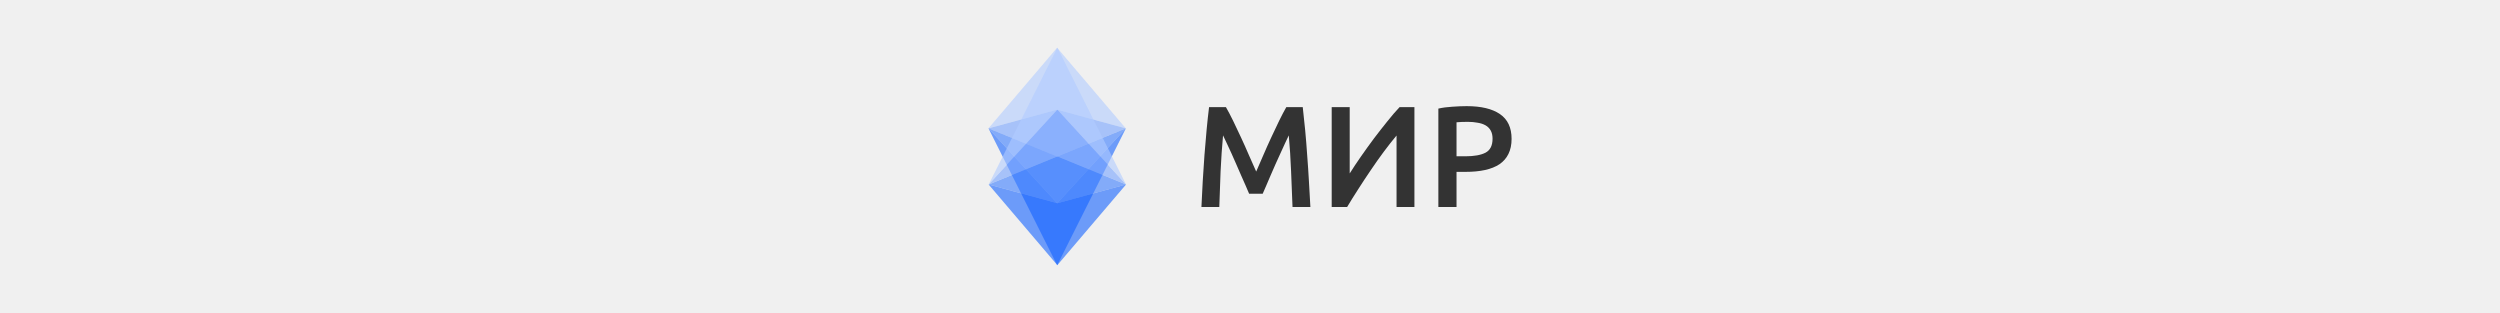
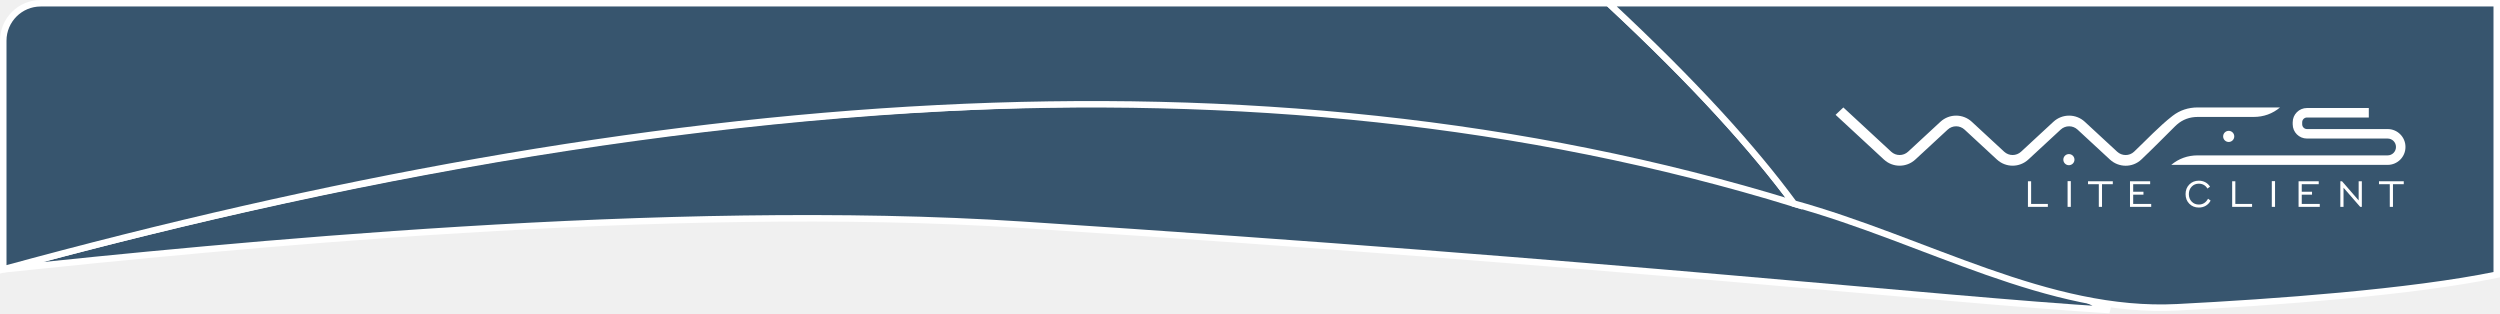
- <svg xmlns="http://www.w3.org/2000/svg" width="256.67" height="32.122" viewBox="0 0 270080.21 33800.833" version="1.1" id="svg21" style="clip-rule:evenodd;fill-rule:evenodd;image-rendering:optimizeQuality;shape-rendering:geometricPrecision;text-rendering:geometricPrecision">
-   <defs id="defs4">
-     <style id="style2">
+ <svg xmlns="http://www.w3.org/2000/svg" width="256.667" height="32.17" viewBox="0 0 270077 33851" shape-rendering="geometricPrecision" text-rendering="geometricPrecision" image-rendering="optimizeQuality" fill-rule="evenodd" clip-rule="evenodd">
+   <defs>
+     <style>
    .str0 {stroke:white;stroke-width:701.146}
    .fil0 {fill:#37556E}
    .fil1 {fill:white}
    .fil2 {fill:white;fill-rule:nonzero}
   </style>
  </defs>
-   <g style="clip-rule:evenodd;fill-rule:evenodd;image-rendering:optimizeQuality;shape-rendering:geometricPrecision;text-rendering:geometricPrecision" id="g4844" transform="matrix(0.3015572,0,0,0.3015572,3886.465,-535.9991)">
-     <g transform="matrix(1.776909,0,0,1.776909,340812.84,18769.93)" id="g4820" style="clip-rule:evenodd;fill-rule:evenodd;stroke-width:1.885;image-rendering:optimizeQuality;shape-rendering:geometricPrecision;text-rendering:geometricPrecision">
-       <g style="fill:#333333;stroke-width:45.054" aria-label="МИР" transform="matrix(43.58761,0,0,43.58761,150932.33,-251362.64)" id="g7960">
-         <path d="m -2359,6043 q 14.667,25.333 32.667,62 18,36.667 36.667,77.333 18.667,40 36.667,82 18.667,41.333 34,76.667 15.333,-35.333 33.333,-76.667 18,-42 36.667,-82 18.667,-40.667 36.667,-77.333 18,-36.667 32.667,-62 h 76 q 6,50.667 11.333,108 5.333,56.667 9.333,116.67 4.667,59.333 8,120 4,60 6.667,117.33 h -82.667 q -2.667,-80.667 -6.667,-166 -3.333,-85.333 -10.667,-165.33 -7.333,15.333 -17.333,36.667 -10,21.333 -21.333,46.667 -11.333,24.667 -23.333,51.333 -11.333,26.667 -22.667,52 -10.667,24.667 -20,46.667 -9.333,21.333 -16,36.667 h -62.667 q -6.667,-15.333 -16,-37.333 -9.333,-22 -20.667,-46.667 -10.667,-25.333 -22.667,-52 -11.333,-26.667 -22.667,-51.333 -11.333,-24.667 -21.333,-46 -10,-22 -17.333,-36.667 -7.333,80 -11.333,165.33 -3.333,85.333 -6,166 h -82.667 q 2.667,-57.333 6,-118.67 4,-61.333 8,-121.33 4.667,-60.667 10,-117.33 5.333,-56.667 11.333,-104.67 z" id="path7954" style="fill:#333333;stroke-width:45.054" />
-         <path d="m -1869.8,6505 v -462 h 83.333 v 306.67 q 22.667,-36 51.333,-77.333 29.333,-42 60,-83.333 31.333,-41.333 62,-79.333 30.667,-38.667 57.333,-66.667 h 68.667 v 462 h -82.667 v -330.67 q -28,33.333 -59.333,75.333 -30.667,41.333 -60.667,86 -30,44 -58,88 -28,43.333 -50.667,81.333 z" id="path7956" style="fill:#333333;stroke-width:45.054" />
-         <path d="m -1245.7,6038.4 q 100.67,0 154,36.667 54,36.667 54,114.67 0,40.667 -14.667,70 -14,28.667 -41.333,47.333 -27.333,18 -66.667,26.667 -39.333,8.667 -90,8.667 h -42 v 162.67 h -84 v -455.33 q 29.333,-6.667 64.667,-8.667 36,-2.667 66,-2.667 z m 6,72.667 q -32,0 -52.667,2 v 157.33 h 40.667 q 60.667,0 93.333,-16.667 32.667,-17.333 32.667,-64.667 0,-22.667 -8.667,-38 -8.667,-15.333 -24,-24 -15.333,-8.667 -36.667,-12 -20.667,-4 -44.667,-4 z" id="path7958" style="fill:#333333;stroke-width:45.054" />
-       </g>
-       <g style="stroke-width:95.375" transform="matrix(99.08419,0,0,99.08419,1174377.5,-1022682.4)" id="g7994">
-         <g style="opacity:0.6;fill:#b1cbff;stroke-width:95.375" transform="matrix(0.2078,0,0,0.2078,-8124,9125.3)" id="g7964">
-           <path style="opacity:1;fill:#b1cbff;stroke-width:95.375" d="m -21246,2422.1 -672.67,789.72 672.67,-183.04 672.67,183.04 z" transform="translate(3987.6,3336.5)" id="path7962" />
-         </g>
-         <g style="opacity:0.6;fill:#76a4ff;stroke-width:95.375" transform="matrix(0.2078,0,0,0.2078,-8124,9125.3)" id="g7968">
-           <path style="opacity:1;fill:#76a4ff;stroke-width:95.375" d="m -21246,3028.8 -672.67,183.04 672.67,275.47 672.67,-275.47 z" transform="translate(3987.6,3336.5)" id="path7966" />
-         </g>
-         <g style="opacity:0.6;fill:#3b7dff;stroke-width:95.375" transform="matrix(0.2078,0,0,0.2078,-8124,9125.3)" id="g7972">
-           <path style="opacity:1;fill:#3b7dff;stroke-width:95.375" d="m -21918,3211.8 672.67,733.65 672.67,-733.65 -672.67,275.47 z" transform="translate(3987.6,3336.5)" id="path7970" />
-         </g>
-         <g style="opacity:0.6;fill:#1463ff;stroke-width:95.375" transform="matrix(0.2078,0,0,0.2078,-8124,9125.3)" id="g7976">
-           <path style="opacity:1;fill:#1463ff;stroke-width:95.375" d="m -21918,3211.8 672.67,1340.5 672.67,-1340.5 -672.67,733.65 z" transform="translate(3987.6,3336.5)" id="path7974" />
-         </g>
-         <g style="opacity:0.6;fill:#1463ff;stroke-width:95.375" transform="matrix(-0.2078,0,0,-0.2078,-15296,11961)" id="g7980">
-           <path style="opacity:1;fill:#1463ff;stroke-width:95.375" d="m -23795,3805.1 672.67,789.72 672.67,-789.72 -672.67,183.04 z" transform="rotate(180,-20190,5176.7)" id="path7978" />
-         </g>
-         <g style="opacity:0.6;fill:#3b7dff;stroke-width:95.375" transform="matrix(-0.2078,0,0,-0.2078,-15296,11961)" id="g7984">
-           <path style="opacity:1;fill:#3b7dff;stroke-width:95.375" d="m -23122,3529.7 -672.67,275.47 672.67,183.04 672.67,-183.04 z" transform="rotate(180,-20190,5176.7)" id="path7982" />
-         </g>
-         <g style="opacity:0.6;fill:#76a4ff;stroke-width:95.375" transform="matrix(-0.2078,0,0,-0.2078,-15296,11961)" id="g7988">
-           <path style="opacity:1;fill:#76a4ff;stroke-width:95.375" d="m -23122,3071.5 -672.67,733.65 672.67,-275.47 672.67,275.47 z" transform="rotate(180,-20190,5176.7)" id="path7986" />
-         </g>
-         <g style="opacity:0.6;fill:#b1cbff;stroke-width:95.375" transform="matrix(-0.2078,0,0,-0.2078,-15296,11961)" id="g7992">
-           <path style="opacity:1;fill:#b1cbff;stroke-width:95.375" d="m -23122,2464.6 -672.67,1340.5 672.67,-733.65 672.67,733.65 z" transform="rotate(180,-20190,5176.7)" id="path7990" />
-         </g>
-       </g>
-     </g>
+   <g id="Layer_x0020_1">
+     <path class="fil0 str0" d="M227901 33501c-19332-1206-51849-4938-117457-9219-38414-2506-86415 2349-110093 4819C81994 6790 162395 2141 227901 33501z" />
+     <path class="fil0 str0" d="M351 29101V4391c0-2225 1815-4040 4040-4040h169386c9351 8707 15646 15710 20020 21641C135421 4051 69829 10115 351 29101z" />
+     <path class="fil0 str0" d="M173777 351h95949v29324c-9236 1913-24185 2991-34511 3520-13988 716-27077-7223-41418-11203-4374-5931-10669-12933-20020-21641z" />
+     <path class="fil1" d="M237421 17812h20520c1060 0 1924-864 1924-1924v-22c0-1060-864-1924-1924-1924h-8720c-282 0-513-232-513-513v-221c0-282 231-513 513-513h6684v-1026h-6684c-848 0-1539 691-1539 1539v221c0 848 691 1539 1539 1539h8720c494 0 898 404 898 898v22c0 494-404 898-898 898h-20520c-1086 0-2049 347-2860 1026h2860z" />
+     <path class="fil1" d="M240769 14135c332 0 601 269 601 601s-269 602-601 602-601-270-601-602 269-601 601-601zM238233 12633h5223c1086 0 2049-346 2859-1026h-8894c-1020 0-1930 305-2708 904-1418 1093-2848 2627-4168 3877-512 485-1309 479-1827 0l-3493-3231c-959-888-2434-888-3394 0l-3492 3231c-518 479-1310 479-1828 0l-3493-3231c-959-888-2434-888-3394 0l-3492 3231c-518 479-1311 479-1828 0l-5165-4780-839 796 5221 4831c960 887 2434 887 3394 0l3493-3232c517-479 1310-479 1827 0l3493 3232c959 887 2434 887 3394 0l3493-3232c517-479 1310-479 1827 0l3493 3232c959 887 2445 899 3394 0 1270-1204 2452-2407 3652-3598 62-61 126-120 190-176 637-553 1383-828 2250-828h812z" />
+     <path class="fil1" d="M223505 16645c332 0 602 269 602 601s-270 602-602 602-601-270-601-602 269-601 601-601z" />
+     <path class="fil2" d="M219080 22349v-2768h344v2450h1808v318h-2152zm4283 0v-2783h350v2783h-350zm3374 0v-2450h-1166v-318h2677v318h-1166v2450h-345zm3369 0v-2768h2178v318h-1834v812h1110v318h-1110v1002h1947v318h-2291zm8432-883l278 205c-127 241-301 426-523 556-219 129-470 194-752 194-414 0-756-137-1027-410-269-273-405-619-405-1040s136-769 406-1042c271-273 613-410 1025-410 256 0 490 56 701 168 210 112 381 272 513 480l-288 205c-87-165-213-295-376-389-164-93-347-140-549-140-311 0-568 107-772 320s-305 483-305 808c0 326 101 596 305 808s461 318 772 318c218 0 410-53 579-160s308-264 418-471zm2604 883v-2768h344v2450h1808v318h-2152zm4283 0v-2783h350v2783h-350zm2892 0v-2768h2178v318h-1834v812h1109v318h-1109v1002h1946v318h-2290zm4513 0v-2768h181l1797 2069v-2069h344v2768h-176l-1802-2069v2069h-344zm5341 0v-2450h-1166v-318h2676v318h-1166v2450h-344z" />
  </g>
-   <rect style="clip-rule:evenodd;opacity:1;fill:none;fill-opacity:1;fill-rule:nonzero;stroke:none;stroke-width:3156.761;stroke-linecap:round;stroke-linejoin:bevel;stroke-miterlimit:4;stroke-dasharray:none;stroke-dashoffset:0;stroke-opacity:1;paint-order:stroke markers fill;image-rendering:optimizeQuality;shape-rendering:geometricPrecision;text-rendering:geometricPrecision" id="rect4846" width="270082" height="33800.832" x="-0.898" y="0" />
</svg>
